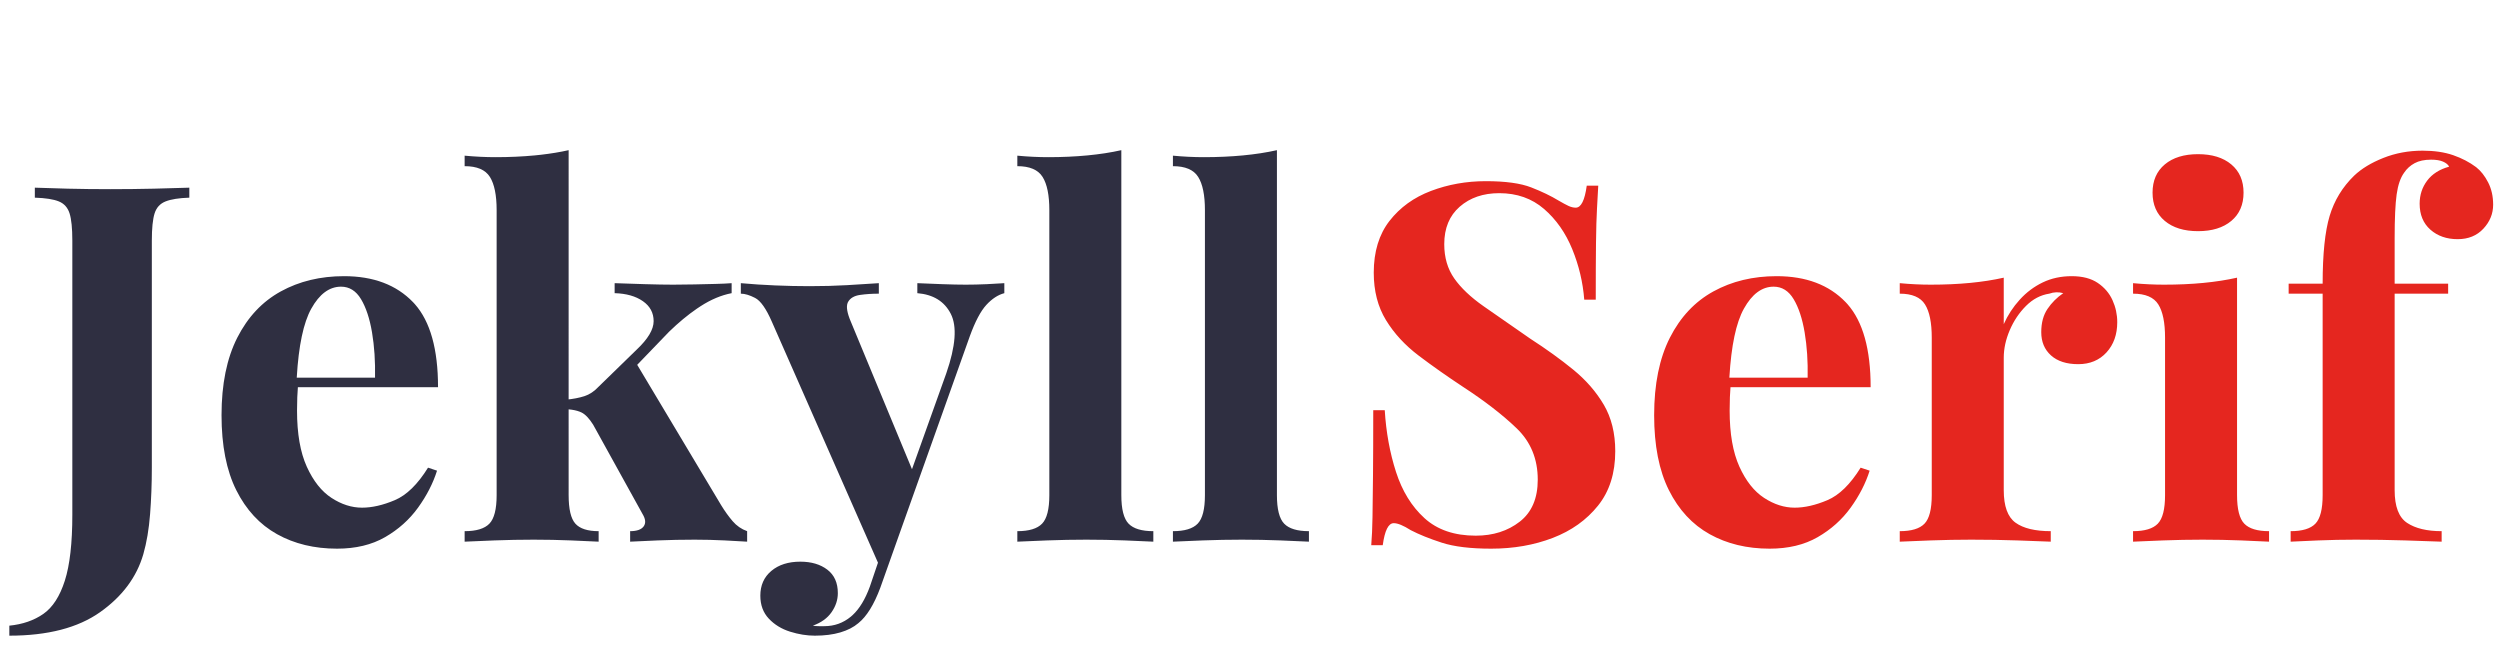
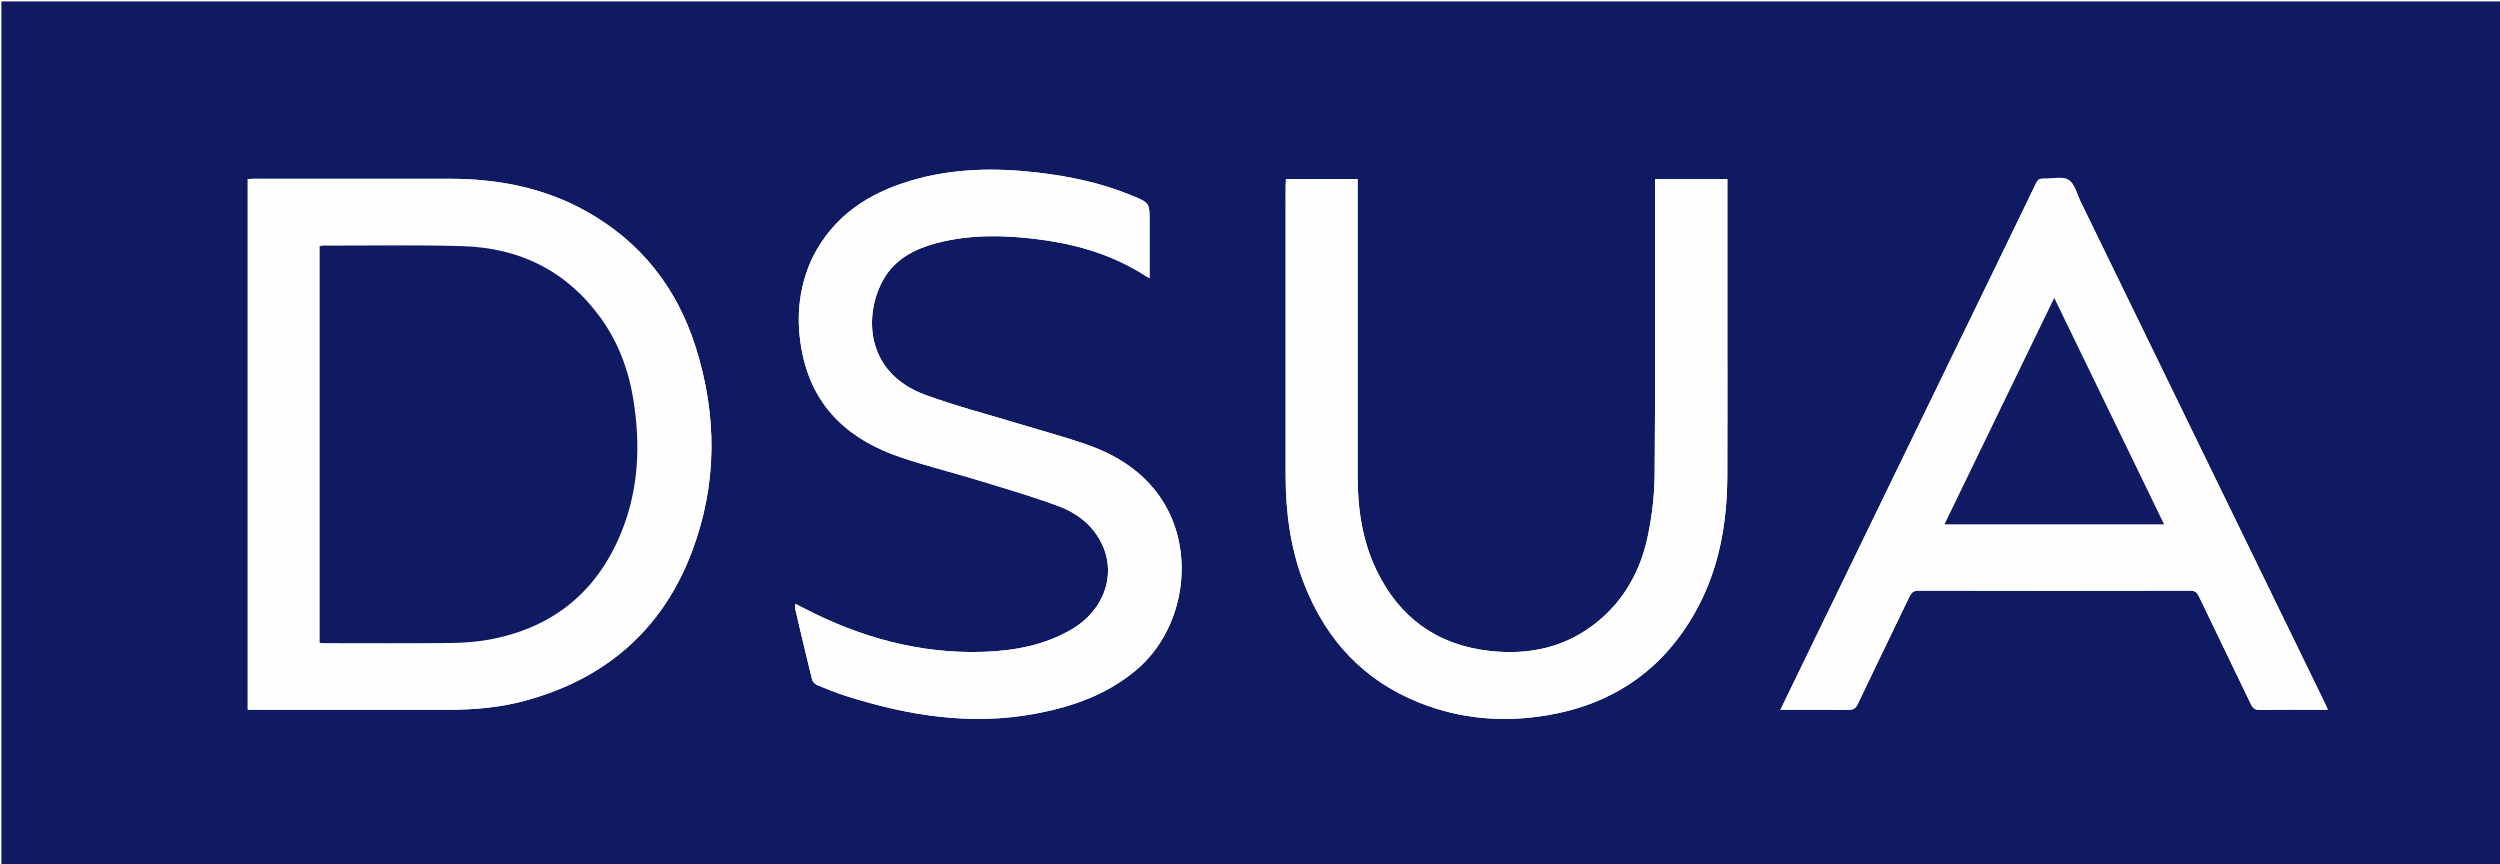
- <svg xmlns="http://www.w3.org/2000/svg" width="240px" height="64px" viewBox="0 0 240 64" version="1.1">
-   <g id="Page-1" stroke="none" stroke-width="1" fill="none" fill-rule="evenodd">
-     <g id="logo" transform="translate(2, 0)" fill-rule="nonzero">
-       <path id="Jekyll" fill="#2f2f41" d="M-1.104,61.024 C2.576,61.024 5.48,60.272 7.608,58.768 C9.736,57.264 11.12,55.408 11.76,53.2 C12.08,52.08 12.296,50.8 12.408,49.36 C12.52,47.92 12.576,46.44 12.576,44.92 L12.576,44.92 L12.576,23.104 C12.576,21.92 12.664,21.048 12.84,20.488 C13.016,19.928 13.368,19.544 13.896,19.336 C14.424,19.128 15.184,19.008 16.176,18.976 L16.176,18.976 L16.176,18.016 C15.28,18.048 14.152,18.08 12.792,18.112 C11.432,18.144 10.032,18.16 8.592,18.16 C7.152,18.16 5.784,18.144 4.488,18.112 C3.192,18.08 2.144,18.048 1.344,18.016 L1.344,18.016 L1.344,18.976 C2.368,19.008 3.136,19.128 3.648,19.336 C4.16,19.544 4.504,19.928 4.68,20.488 C4.856,21.048 4.944,21.92 4.944,23.104 L4.944,23.104 L4.944,49.408 C4.944,52.128 4.704,54.24 4.224,55.744 C3.744,57.248 3.056,58.312 2.16,58.936 C1.264,59.56 0.176,59.936 -1.104,60.064 L-1.104,60.064 L-1.104,61.024 Z M30.355,52.672 C32.147,52.672 33.683,52.304 34.963,51.568 C36.243,50.832 37.299,49.888 38.131,48.736 C38.963,47.584 39.571,46.4 39.955,45.184 L39.955,45.184 L39.091,44.896 C38.099,46.496 37.035,47.536 35.899,48.016 C34.763,48.496 33.715,48.736 32.755,48.736 C31.763,48.736 30.787,48.424 29.827,47.8 C28.867,47.176 28.075,46.176 27.451,44.8 C26.827,43.424 26.515,41.632 26.515,39.424 C26.515,38.976 26.523,38.544 26.539,38.128 C26.555,37.712 26.579,37.312 26.611,36.928 L26.593,37.168 L40.051,37.168 C40.051,33.532 39.309,30.875 37.826,29.197 L37.651,29.008 C36.051,27.344 33.843,26.512 31.027,26.512 C28.755,26.512 26.731,27 24.955,27.976 C23.179,28.952 21.787,30.432 20.779,32.416 C19.771,34.4 19.267,36.88 19.267,39.856 C19.267,42.768 19.739,45.168 20.683,47.056 C21.627,48.944 22.931,50.352 24.595,51.28 C26.259,52.208 28.179,52.672 30.355,52.672 Z M26.49,36.22 C26.669,33.175 27.133,30.979 27.883,29.632 C28.667,28.224 29.619,27.52 30.739,27.52 C31.539,27.52 32.179,27.92 32.659,28.72 C33.139,29.52 33.491,30.584 33.715,31.912 C33.939,33.24 34.035,34.688 34.003,36.256 L34.003,36.256 L26.487,36.256 L26.49,36.22 Z M69.725,52 L69.725,50.992 C69.181,50.8 68.717,50.48 68.333,50.032 C67.949,49.584 67.581,49.072 67.229,48.496 L67.229,48.496 L59.172,35.023 L62.237,31.84 C63.133,30.972 64.016,30.239 64.888,29.64 L65.261,29.392 C66.253,28.752 67.245,28.336 68.237,28.144 L68.237,28.144 L68.237,27.184 C67.853,27.216 67.341,27.24 66.701,27.256 C66.061,27.272 65.381,27.288 64.661,27.304 C63.941,27.32 63.261,27.328 62.621,27.328 C61.885,27.328 60.989,27.312 59.933,27.28 C58.877,27.248 57.901,27.216 57.005,27.184 L57.005,27.184 L57.005,28.144 C58.125,28.176 59.029,28.432 59.717,28.912 C60.405,29.392 60.749,30.032 60.749,30.832 C60.749,31.632 60.205,32.544 59.117,33.568 L59.117,33.568 L55.469,37.12 C55.053,37.568 54.597,37.872 54.101,38.032 C53.605,38.192 53.021,38.304 52.349,38.368 L52.588,38.342 L52.589,14.416 C51.762,14.603 50.869,14.75 49.909,14.859 L49.325,14.92 C48.141,15.032 46.893,15.088 45.581,15.088 C44.621,15.088 43.629,15.04 42.605,14.944 L42.605,14.944 L42.605,15.952 C43.789,15.952 44.597,16.296 45.029,16.984 C45.461,17.672 45.677,18.736 45.677,20.176 L45.677,20.176 L45.677,47.536 C45.677,48.88 45.445,49.792 44.981,50.272 C44.517,50.752 43.725,50.992 42.605,50.992 L42.605,50.992 L42.605,52 C43.245,51.968 44.197,51.928 45.461,51.88 C46.725,51.832 47.981,51.808 49.229,51.808 C50.445,51.808 51.637,51.832 52.805,51.88 C53.973,51.928 54.861,51.968 55.469,52 L55.469,52 L55.469,50.992 C54.413,50.992 53.669,50.752 53.237,50.272 C52.805,49.792 52.589,48.88 52.589,47.536 L52.589,47.536 L52.588,39.298 L52.602,39.298 C53.012,39.336 53.36,39.41 53.648,39.521 L53.813,39.592 C54.181,39.768 54.557,40.16 54.941,40.768 L54.941,40.768 L59.693,49.36 C59.981,49.84 60.013,50.232 59.789,50.536 C59.565,50.84 59.133,50.992 58.493,50.992 L58.493,50.992 L58.493,52 C59.069,51.968 59.949,51.928 61.133,51.88 C62.317,51.832 63.501,51.808 64.685,51.808 C65.645,51.808 66.605,51.832 67.565,51.88 C68.525,51.928 69.245,51.968 69.725,52 L69.725,52 Z M76.224,61.024 C77.152,61.024 77.968,60.92 78.672,60.712 C79.376,60.504 79.952,60.208 80.4,59.824 C81.2,59.184 81.904,58.048 82.512,56.416 L82.512,56.416 L84.336,51.28 L91.104,32.272 C91.616,30.864 92.144,29.864 92.688,29.272 C93.232,28.68 93.808,28.304 94.416,28.144 L94.416,28.144 L94.416,27.184 C94,27.216 93.44,27.248 92.736,27.28 C92.032,27.312 91.36,27.328 90.72,27.328 C90.08,27.328 89.328,27.312 88.464,27.28 C87.6,27.248 86.8,27.216 86.064,27.184 L86.064,27.184 L86.064,28.144 C87.6,28.272 88.672,28.936 89.28,30.136 C89.888,31.336 89.744,33.232 88.848,35.824 L88.848,35.824 L85.55,45.046 L79.68,30.88 C79.325,30.053 79.223,29.451 79.373,29.074 L79.416,28.984 C79.624,28.616 80.008,28.392 80.568,28.312 C81.128,28.232 81.728,28.192 82.368,28.192 L82.368,28.192 L82.368,27.184 C81.408,27.248 80.384,27.312 79.296,27.376 C78.208,27.44 77.008,27.472 75.696,27.472 C74.64,27.472 73.544,27.448 72.408,27.4 C71.272,27.352 70.176,27.28 69.12,27.184 L69.12,27.184 L69.12,28.192 C69.504,28.192 69.96,28.328 70.488,28.6 C71.016,28.872 71.552,29.632 72.096,30.88 L72.096,30.88 L82.285,54.018 L81.504,56.32 C81.061,57.531 80.509,58.442 79.847,59.053 L79.68,59.2 C78.944,59.808 78.096,60.112 77.136,60.112 L77.136,60.112 L76.608,60.112 C76.384,60.112 76.192,60.096 76.032,60.064 C76.832,59.776 77.432,59.344 77.832,58.768 C78.232,58.192 78.432,57.584 78.432,56.944 C78.432,55.952 78.096,55.2 77.424,54.688 C76.752,54.176 75.888,53.92 74.832,53.92 C73.68,53.92 72.752,54.216 72.048,54.808 C71.344,55.4 70.992,56.192 70.992,57.184 C70.992,58.08 71.264,58.816 71.808,59.392 C72.352,59.968 73.032,60.384 73.848,60.64 C74.664,60.896 75.456,61.024 76.224,61.024 Z M108.72,52 L108.72,50.992 C107.6,50.992 106.808,50.752 106.344,50.272 C105.88,49.792 105.648,48.88 105.648,47.536 L105.648,47.536 L105.648,14.416 C104.656,14.64 103.568,14.808 102.384,14.92 C101.2,15.032 99.952,15.088 98.64,15.088 C97.68,15.088 96.688,15.04 95.664,14.944 L95.664,14.944 L95.664,15.952 C96.848,15.952 97.656,16.296 98.088,16.984 C98.52,17.672 98.736,18.736 98.736,20.176 L98.736,20.176 L98.736,47.536 C98.736,48.88 98.504,49.792 98.04,50.272 C97.576,50.752 96.784,50.992 95.664,50.992 L95.664,50.992 L95.664,52 C96.304,51.968 97.256,51.928 98.52,51.88 C99.784,51.832 101.04,51.808 102.288,51.808 C103.536,51.808 104.768,51.832 105.984,51.88 C107.2,51.928 108.112,51.968 108.72,52 L108.72,52 Z M123.657,52 L123.657,50.992 C122.537,50.992 121.745,50.752 121.281,50.272 C120.817,49.792 120.585,48.88 120.585,47.536 L120.585,47.536 L120.585,14.416 C119.593,14.64 118.505,14.808 117.321,14.92 C116.137,15.032 114.889,15.088 113.577,15.088 C112.617,15.088 111.625,15.04 110.601,14.944 L110.601,14.944 L110.601,15.952 C111.785,15.952 112.593,16.296 113.025,16.984 C113.457,17.672 113.673,18.736 113.673,20.176 L113.673,20.176 L113.673,47.536 C113.673,48.88 113.441,49.792 112.977,50.272 C112.513,50.752 111.721,50.992 110.601,50.992 L110.601,50.992 L110.601,52 C111.241,51.968 112.193,51.928 113.457,51.88 C114.721,51.832 115.977,51.808 117.225,51.808 C118.473,51.808 119.705,51.832 120.921,51.88 C122.137,51.928 123.049,51.968 123.657,52 L123.657,52 Z" />
-       <path id="Serif" fill="#E5261F" d="M141.16,52.672 C143.304,52.672 145.272,52.328 147.064,51.64 C148.856,50.952 150.304,49.92 151.408,48.544 C152.512,47.168 153.064,45.424 153.064,43.312 C153.064,41.584 152.696,40.096 151.96,38.848 C151.224,37.6 150.248,36.48 149.032,35.488 C147.816,34.496 146.44,33.504 144.904,32.512 C143.144,31.296 141.648,30.256 140.416,29.392 C139.184,28.528 138.248,27.64 137.608,26.728 C136.968,25.816 136.648,24.72 136.648,23.44 C136.648,21.904 137.144,20.704 138.136,19.84 C139.128,18.976 140.392,18.544 141.928,18.544 C143.624,18.544 145.056,19.048 146.224,20.056 C147.392,21.064 148.296,22.352 148.936,23.92 C149.576,25.488 149.96,27.104 150.088,28.768 L150.088,28.768 L151.192,28.768 C151.192,26.528 151.2,24.72 151.216,23.344 C151.232,21.968 151.264,20.856 151.312,20.008 C151.36,19.16 151.4,18.432 151.432,17.824 L151.432,17.824 L150.328,17.824 C150.136,19.232 149.784,19.936 149.272,19.936 C149.048,19.936 148.816,19.88 148.576,19.768 C148.336,19.656 148.024,19.488 147.64,19.264 C146.904,18.816 146.024,18.392 145,17.992 C143.976,17.592 142.52,17.392 140.632,17.392 C138.776,17.392 137.024,17.704 135.376,18.328 C133.728,18.952 132.4,19.912 131.392,21.208 C130.384,22.504 129.88,24.16 129.88,26.176 C129.88,27.936 130.272,29.456 131.056,30.736 C131.84,32.016 132.888,33.152 134.2,34.144 C135.512,35.136 136.92,36.128 138.424,37.12 C140.536,38.496 142.264,39.832 143.608,41.128 C144.952,42.424 145.624,44.064 145.624,46.048 C145.624,47.84 145.048,49.184 143.896,50.08 C142.744,50.976 141.336,51.424 139.672,51.424 C137.624,51.424 135.984,50.864 134.752,49.744 C133.52,48.624 132.608,47.144 132.016,45.304 C131.424,43.464 131.064,41.488 130.936,39.376 L130.936,39.376 L129.832,39.376 C129.832,41.904 129.824,43.992 129.808,45.64 C129.792,47.288 129.776,48.624 129.76,49.648 C129.744,50.672 129.704,51.568 129.64,52.336 L129.64,52.336 L130.744,52.336 C130.936,50.928 131.288,50.224 131.8,50.224 C132.184,50.224 132.728,50.448 133.432,50.896 C134.232,51.312 135.224,51.712 136.408,52.096 C137.592,52.48 139.176,52.672 141.16,52.672 Z M167.886,52.672 C169.678,52.672 171.214,52.304 172.494,51.568 C173.774,50.832 174.83,49.888 175.662,48.736 C176.494,47.584 177.102,46.4 177.486,45.184 L177.486,45.184 L176.622,44.896 C175.63,46.496 174.566,47.536 173.43,48.016 C172.294,48.496 171.246,48.736 170.286,48.736 C169.294,48.736 168.318,48.424 167.358,47.8 C166.398,47.176 165.606,46.176 164.982,44.8 C164.358,43.424 164.046,41.632 164.046,39.424 C164.046,38.976 164.054,38.544 164.07,38.128 C164.086,37.712 164.11,37.312 164.142,36.928 L164.124,37.168 L177.582,37.168 C177.582,33.532 176.84,30.875 175.357,29.197 L175.182,29.008 C173.582,27.344 171.374,26.512 168.558,26.512 C166.286,26.512 164.262,27 162.486,27.976 C160.71,28.952 159.318,30.432 158.31,32.416 C157.302,34.4 156.798,36.88 156.798,39.856 C156.798,42.768 157.27,45.168 158.214,47.056 C159.158,48.944 160.462,50.352 162.126,51.28 C163.79,52.208 165.71,52.672 167.886,52.672 Z M164.021,36.22 C164.2,33.175 164.664,30.979 165.414,29.632 C166.198,28.224 167.15,27.52 168.27,27.52 C169.07,27.52 169.71,27.92 170.19,28.72 C170.67,29.52 171.022,30.584 171.246,31.912 C171.47,33.24 171.566,34.688 171.534,36.256 L171.534,36.256 L164.018,36.256 L164.021,36.22 Z M194.872,52 L194.872,50.992 C193.368,50.992 192.24,50.72 191.488,50.176 C190.736,49.632 190.36,48.592 190.36,47.056 L190.36,47.056 L190.36,34.336 C190.36,33.472 190.552,32.592 190.936,31.696 C191.32,30.8 191.84,30.024 192.496,29.368 C193.152,28.712 193.896,28.32 194.728,28.192 C195.176,28.032 195.624,28.016 196.072,28.144 C195.464,28.56 194.96,29.064 194.56,29.656 C194.16,30.248 193.96,30.992 193.96,31.888 C193.96,32.816 194.272,33.56 194.896,34.12 C195.52,34.68 196.392,34.96 197.512,34.96 C198.632,34.96 199.536,34.584 200.224,33.832 C200.912,33.08 201.256,32.112 201.256,30.928 C201.256,30.192 201.104,29.488 200.8,28.816 C200.496,28.144 200.024,27.592 199.384,27.16 C198.744,26.728 197.912,26.512 196.888,26.512 C195.864,26.512 194.936,26.712 194.104,27.112 C193.272,27.512 192.536,28.064 191.896,28.768 C191.256,29.472 190.744,30.256 190.36,31.12 L190.36,31.12 L190.36,26.656 C189.368,26.88 188.288,27.048 187.12,27.16 C185.952,27.272 184.696,27.328 183.352,27.328 C182.392,27.328 181.4,27.28 180.376,27.184 L180.376,27.184 L180.376,28.192 C181.56,28.192 182.368,28.536 182.8,29.224 C183.232,29.912 183.448,30.976 183.448,32.416 L183.448,32.416 L183.448,47.536 C183.448,48.88 183.216,49.792 182.752,50.272 C182.288,50.752 181.496,50.992 180.376,50.992 L180.376,50.992 L180.376,52 C181.048,51.968 182.04,51.928 183.352,51.88 C184.664,51.832 185.96,51.808 187.24,51.808 C188.776,51.808 190.248,51.832 191.656,51.88 C193.064,51.928 194.136,51.968 194.872,52 L194.872,52 Z M209.013,22.192 C210.357,22.192 211.421,21.864 212.205,21.208 C212.989,20.552 213.381,19.648 213.381,18.496 C213.381,17.344 212.989,16.44 212.205,15.784 C211.421,15.128 210.357,14.8 209.013,14.8 C207.669,14.8 206.605,15.128 205.821,15.784 C205.037,16.44 204.645,17.344 204.645,18.496 C204.645,19.648 205.037,20.552 205.821,21.208 C206.605,21.864 207.669,22.192 209.013,22.192 Z M215.829,52 L215.829,50.992 C214.709,50.992 213.917,50.752 213.453,50.272 C212.989,49.792 212.757,48.88 212.757,47.536 L212.757,47.536 L212.757,26.656 C211.765,26.88 210.685,27.048 209.517,27.16 C208.349,27.272 207.093,27.328 205.749,27.328 C204.789,27.328 203.797,27.28 202.773,27.184 L202.773,27.184 L202.773,28.192 C203.957,28.192 204.765,28.536 205.197,29.224 C205.629,29.912 205.845,30.976 205.845,32.416 L205.845,32.416 L205.845,47.536 C205.845,48.88 205.613,49.792 205.149,50.272 C204.685,50.752 203.893,50.992 202.773,50.992 L202.773,50.992 L202.773,52 C203.413,51.968 204.373,51.928 205.653,51.88 C206.933,51.832 208.197,51.808 209.445,51.808 C210.693,51.808 211.925,51.832 213.141,51.88 C214.357,51.928 215.253,51.968 215.829,52 L215.829,52 Z M232.398,52 L232.398,50.992 C230.99,50.992 229.886,50.728 229.086,50.2 C228.286,49.672 227.886,48.624 227.886,47.056 L227.886,47.056 L227.886,28.192 L233.022,28.192 L233.022,27.232 L227.886,27.232 L227.886,22.864 C227.886,20.976 227.95,19.576 228.078,18.664 C228.206,17.752 228.446,17.056 228.798,16.576 C229.054,16.192 229.39,15.888 229.806,15.664 C230.222,15.44 230.75,15.328 231.39,15.328 C231.87,15.328 232.254,15.392 232.542,15.52 C232.83,15.648 233.022,15.808 233.118,16 C232.19,16.256 231.486,16.704 231.006,17.344 C230.526,17.984 230.286,18.72 230.286,19.552 C230.286,20.608 230.63,21.44 231.318,22.048 C232.006,22.656 232.878,22.96 233.934,22.96 C234.958,22.96 235.782,22.624 236.406,21.952 C237.03,21.28 237.342,20.512 237.342,19.648 C237.342,18.848 237.182,18.136 236.862,17.512 C236.542,16.888 236.158,16.4 235.71,16.048 C235.07,15.568 234.334,15.184 233.502,14.896 C232.67,14.608 231.694,14.464 230.574,14.464 C229.23,14.464 227.974,14.696 226.806,15.16 C225.638,15.624 224.702,16.192 223.998,16.864 C222.878,17.952 222.094,19.24 221.646,20.728 C221.198,22.216 220.974,24.384 220.974,27.232 L220.974,27.232 L217.71,27.232 L217.71,28.192 L220.974,28.192 L220.974,47.536 C220.974,48.88 220.742,49.792 220.278,50.272 C219.814,50.752 219.022,50.992 217.902,50.992 L217.902,50.992 L217.902,52 C218.51,51.968 219.398,51.928 220.566,51.88 C221.734,51.832 222.926,51.808 224.142,51.808 C225.806,51.808 227.39,51.832 228.894,51.88 C230.398,51.928 231.566,51.968 232.398,52 L232.398,52 Z" />
-     </g>
-   </g>
+ <svg xmlns="http://www.w3.org/2000/svg" version="1.1" id="Layer_1" x="0px" y="0px" width="100%" viewBox="0 0 1790 618" enable-background="new 0 0 1790 618" xml:space="preserve">
+   <path fill="#0F1A62" opacity="1" stroke="none" d=" M1109,619   C739.333,619 370.167,619 1,619   C1,413 1,207 1,1   C597.667,1 1194.333,1 1791,1   C1791,207 1791,413 1791,619   C1563.833,619 1336.667,619 1109,619  M187.527,508.175   C232.016,508.175 276.505,508.162 320.994,508.181   C339.38,508.189 357.602,506.657 375.405,501.872   C433.379,486.288 474.354,451.029 495.532,394.716   C513.665,346.498 513.57,297.25 498.007,248.26   C484.433,205.532 458.282,172.545 418.82,150.782   C388.819,134.235 356.183,128.071 322.228,128.018   C275.573,127.945 228.917,127.998 182.262,128.009   C180.654,128.01 179.047,128.152 177.391,128.23   C177.391,254.981 177.391,381.366 177.391,508.175   C180.612,508.175 183.576,508.175 187.527,508.175  M1395.342,259.847   C1355.235,342.452 1315.128,425.056 1274.771,508.174   C1291.417,508.174 1307.391,508.079 1323.361,508.25   C1326.791,508.287 1328.592,507.355 1330.145,504.087   C1342.344,478.424 1354.833,452.899 1367.107,427.272   C1368.539,424.282 1370.04,422.891 1373.695,422.899   C1438.52,423.043 1503.345,423.036 1568.169,422.911   C1571.567,422.905 1573.014,424.055 1574.415,426.983   C1586.751,452.758 1599.329,478.416 1611.65,504.197   C1613.074,507.176 1614.565,508.323 1617.938,508.265   C1630.932,508.041 1643.932,508.174 1656.931,508.174   C1659.996,508.174 1663.06,508.174 1666.743,508.174   C1665.705,505.883 1665.071,504.389 1664.361,502.932   C1606.166,383.427 1547.971,263.923 1489.748,144.432   C1487.072,138.941 1485.433,131.44 1480.973,128.741   C1476.441,125.999 1469.005,128.165 1462.85,127.944   C1460.352,127.854 1459.065,128.633 1457.95,130.94   C1437.272,173.723 1416.497,216.459 1395.342,259.847  M1236.782,236.5   C1236.782,200.407 1236.782,164.315 1236.782,128.256   C1219.171,128.256 1202.24,128.256 1184.981,128.256   C1184.981,130.308 1184.981,132.108 1184.981,133.907   C1184.981,202.401 1185.272,270.897 1184.754,339.386   C1184.64,354.417 1182.845,369.683 1179.707,384.388   C1174.591,408.356 1163.197,429.363 1143.864,445.142   C1121.301,463.557 1095.043,469.258 1066.574,466.065   C1028.905,461.841 1001.965,442.267 985.574,408.28   C975.32,387.018 972.053,364.225 972.058,340.832   C972.072,271.839 972.063,202.845 972.063,133.852   C972.063,131.942 972.063,130.031 972.063,128.21   C954.54,128.21 937.756,128.21 920.734,128.21   C920.659,129.879 920.537,131.351 920.536,132.824   C920.527,201.984 920.533,271.144 920.528,340.304   C920.525,367.156 924.065,393.401 933.958,418.547   C949.533,458.138 976.263,487.122 1016.012,503.023   C1045.584,514.853 1076.362,517.436 1107.764,512.138   C1154.228,504.298 1189.692,480.448 1213.186,439.351   C1230.699,408.716 1236.617,375.258 1236.751,340.49   C1236.883,306.161 1236.781,271.83 1236.782,236.5  M581.455,185.005   C571.257,207.169 569.666,230.295 574.661,253.849   C582.976,293.064 609.258,315.561 645.682,327.701   C663.958,333.792 682.704,338.461 701.138,344.095   C720.03,349.87 739.028,355.424 757.548,362.246   C770.353,366.963 781.333,375.047 788.021,387.576   C799.995,410.011 791.181,436.533 767.536,450.481   C748.018,461.994 726.487,465.932 704.409,466.711   C658.592,468.325 615.874,456.369 575.438,435.405   C573.629,434.467 571.804,433.559 569.517,432.399   C569.329,433.973 569.07,434.64 569.205,435.215   C573.228,452.373 577.219,469.539 581.467,486.641   C581.854,488.201 583.69,489.927 585.265,490.577   C592.168,493.429 599.123,496.229 606.239,498.478   C650.414,512.437 695.257,519.652 741.523,510.983   C767.841,506.051 792.532,497.382 813.443,479.812   C848.192,450.615 856.661,395.228 831.622,357.369   C817.983,336.745 797.795,324.76 774.862,317.159   C759.409,312.037 743.684,307.741 728.102,303.004   C706.167,296.336 683.886,290.597 662.407,282.684   C618.948,266.675 618.695,225.007 632.248,200.578   C640.616,185.494 654.973,178.134 671.072,173.954   C694.158,167.96 717.578,168.219 741.037,171.036   C767.533,174.218 792.913,181.059 816.027,194.928   C818.238,196.255 820.429,197.618 823.073,199.237   C823.073,185.229 823.073,171.917 823.073,158.604   C823.073,145.196 823.04,145.275 810.611,140.094   C788.931,131.057 766.23,126.286 743.011,123.568   C712.464,119.992 682.125,120.496 652.417,129.267   C621.743,138.323 596.517,154.665 581.455,185.005  z" />
+   <path fill="#FEFEFE" opacity="1" stroke="none" d=" M187.033,508.175   C183.576,508.175 180.612,508.175 177.391,508.175   C177.391,381.366 177.391,254.981 177.391,128.23   C179.047,128.152 180.654,128.01 182.262,128.009   C228.917,127.998 275.573,127.945 322.228,128.018   C356.183,128.071 388.819,134.235 418.82,150.782   C458.282,172.545 484.433,205.532 498.007,248.26   C513.57,297.25 513.665,346.498 495.532,394.716   C474.354,451.029 433.379,486.288 375.405,501.872   C357.602,506.657 339.38,508.189 320.994,508.181   C276.505,508.162 232.016,508.175 187.033,508.175  M228.873,235.5   C228.873,310.411 228.873,385.323 228.873,460.304   C230.27,460.394 231.089,460.492 231.907,460.492   C262.059,460.5 292.212,460.693 322.361,460.385   C331.809,460.289 341.389,459.621 350.659,457.885   C396.273,449.343 427.962,423.395 445.203,380.27   C457.275,350.073 458.605,318.716 453.624,286.954   C450.232,265.33 442.806,245.122 429.849,227.306   C405.539,193.878 371.98,177.438 331.232,176.242   C297.943,175.265 264.606,175.913 231.29,175.864   C230.528,175.863 229.765,176.134 228.873,176.302   C228.873,195.876 228.873,215.188 228.873,235.5  z" />
+   <path fill="#FEFEFE" opacity="1" stroke="none" d=" M1395.542,259.526   C1416.497,216.459 1437.272,173.723 1457.95,130.94   C1459.065,128.633 1460.352,127.854 1462.85,127.944   C1469.005,128.165 1476.441,125.999 1480.973,128.741   C1485.433,131.44 1487.072,138.941 1489.748,144.432   C1547.971,263.923 1606.166,383.427 1664.361,502.932   C1665.071,504.389 1665.705,505.883 1666.743,508.174   C1663.06,508.174 1659.996,508.174 1656.931,508.174   C1643.932,508.174 1630.932,508.041 1617.938,508.265   C1614.565,508.323 1613.074,507.176 1611.65,504.197   C1599.329,478.416 1586.751,452.758 1574.415,426.983   C1573.014,424.055 1571.567,422.905 1568.169,422.911   C1503.345,423.036 1438.52,423.043 1373.695,422.899   C1370.04,422.891 1368.539,424.282 1367.107,427.272   C1354.833,452.899 1342.344,478.424 1330.145,504.087   C1328.592,507.355 1326.791,508.287 1323.361,508.25   C1307.391,508.079 1291.417,508.174 1274.771,508.174   C1315.128,425.056 1355.235,342.452 1395.542,259.526  M1488.959,250.571   C1483.033,238.386 1477.106,226.201 1470.828,213.295   C1444.403,267.815 1418.396,321.472 1392.24,375.438   C1445.03,375.438 1496.958,375.438 1549.486,375.438   C1529.22,333.675 1509.226,292.473 1488.959,250.571  z" />
+   <path fill="#FEFEFE" opacity="1" stroke="none" d=" M1236.782,237   C1236.781,271.83 1236.883,306.161 1236.751,340.49   C1236.617,375.258 1230.699,408.716 1213.186,439.351   C1189.692,480.448 1154.228,504.298 1107.764,512.138   C1076.362,517.436 1045.584,514.853 1016.012,503.023   C976.263,487.122 949.533,458.138 933.958,418.547   C924.065,393.401 920.525,367.156 920.528,340.304   C920.533,271.144 920.527,201.984 920.536,132.824   C920.537,131.351 920.659,129.879 920.734,128.21   C937.756,128.21 954.54,128.21 972.063,128.21   C972.063,130.031 972.063,131.942 972.063,133.852   C972.063,202.845 972.072,271.839 972.058,340.832   C972.053,364.225 975.32,387.018 985.574,408.28   C1001.965,442.267 1028.905,461.841 1066.574,466.065   C1095.043,469.258 1121.301,463.557 1143.864,445.142   C1163.197,429.363 1174.591,408.356 1179.707,384.388   C1182.845,369.683 1184.64,354.417 1184.754,339.386   C1185.272,270.897 1184.981,202.401 1184.981,133.907   C1184.981,132.108 1184.981,130.308 1184.981,128.256   C1202.24,128.256 1219.171,128.256 1236.782,128.256   C1236.782,164.315 1236.782,200.407 1236.782,237  z" />
+   <path fill="#FEFEFE" opacity="1" stroke="none" d=" M581.637,184.675   C596.517,154.665 621.743,138.323 652.417,129.267   C682.125,120.496 712.464,119.992 743.011,123.568   C766.23,126.286 788.931,131.057 810.611,140.094   C823.04,145.275 823.073,145.196 823.073,158.604   C823.073,171.917 823.073,185.229 823.073,199.237   C820.429,197.618 818.238,196.255 816.027,194.928   C792.913,181.059 767.533,174.218 741.037,171.036   C717.578,168.219 694.158,167.96 671.072,173.954   C654.973,178.134 640.616,185.494 632.248,200.578   C618.695,225.007 618.948,266.675 662.407,282.684   C683.886,290.597 706.167,296.336 728.102,303.004   C743.684,307.741 759.409,312.037 774.862,317.159   C797.795,324.76 817.983,336.745 831.622,357.369   C856.661,395.228 848.192,450.615 813.443,479.812   C792.532,497.382 767.841,506.051 741.523,510.983   C695.257,519.652 650.414,512.437 606.239,498.478   C599.123,496.229 592.168,493.429 585.265,490.577   C583.69,489.927 581.854,488.201 581.467,486.641   C577.219,469.539 573.228,452.373 569.205,435.215   C569.07,434.64 569.329,433.973 569.517,432.399   C571.804,433.559 573.629,434.467 575.438,435.405   C615.874,456.369 658.592,468.325 704.409,466.711   C726.487,465.932 748.018,461.994 767.536,450.481   C791.181,436.533 799.995,410.011 788.021,387.576   C781.333,375.047 770.353,366.963 757.548,362.246   C739.028,355.424 720.03,349.87 701.138,344.095   C682.704,338.461 663.958,333.792 645.682,327.701   C609.258,315.561 582.976,293.064 574.661,253.849   C569.666,230.295 571.257,207.169 581.637,184.675  z" />
+   <path fill="#0F1A62" opacity="1" stroke="none" d=" M228.873,235   C228.873,215.188 228.873,195.876 228.873,176.302   C229.765,176.134 230.528,175.863 231.29,175.864   C264.606,175.913 297.943,175.265 331.232,176.242   C371.98,177.438 405.539,193.878 429.849,227.306   C442.806,245.122 450.232,265.33 453.624,286.954   C458.605,318.716 457.275,350.073 445.203,380.27   C427.962,423.395 396.273,449.343 350.659,457.885   C341.389,459.621 331.809,460.289 322.361,460.385   C292.212,460.693 262.059,460.5 231.907,460.492   C231.089,460.492 230.27,460.394 228.873,460.304   C228.873,385.323 228.873,310.411 228.873,235  z" />
+   <path fill="#111B63" opacity="1" stroke="none" d=" M1489.096,250.921   C1509.226,292.473 1529.22,333.675 1549.486,375.438   C1496.958,375.438 1445.03,375.438 1392.24,375.438   C1418.396,321.472 1444.403,267.815 1470.828,213.295   C1477.106,226.201 1483.033,238.386 1489.096,250.921  z" />
</svg>
